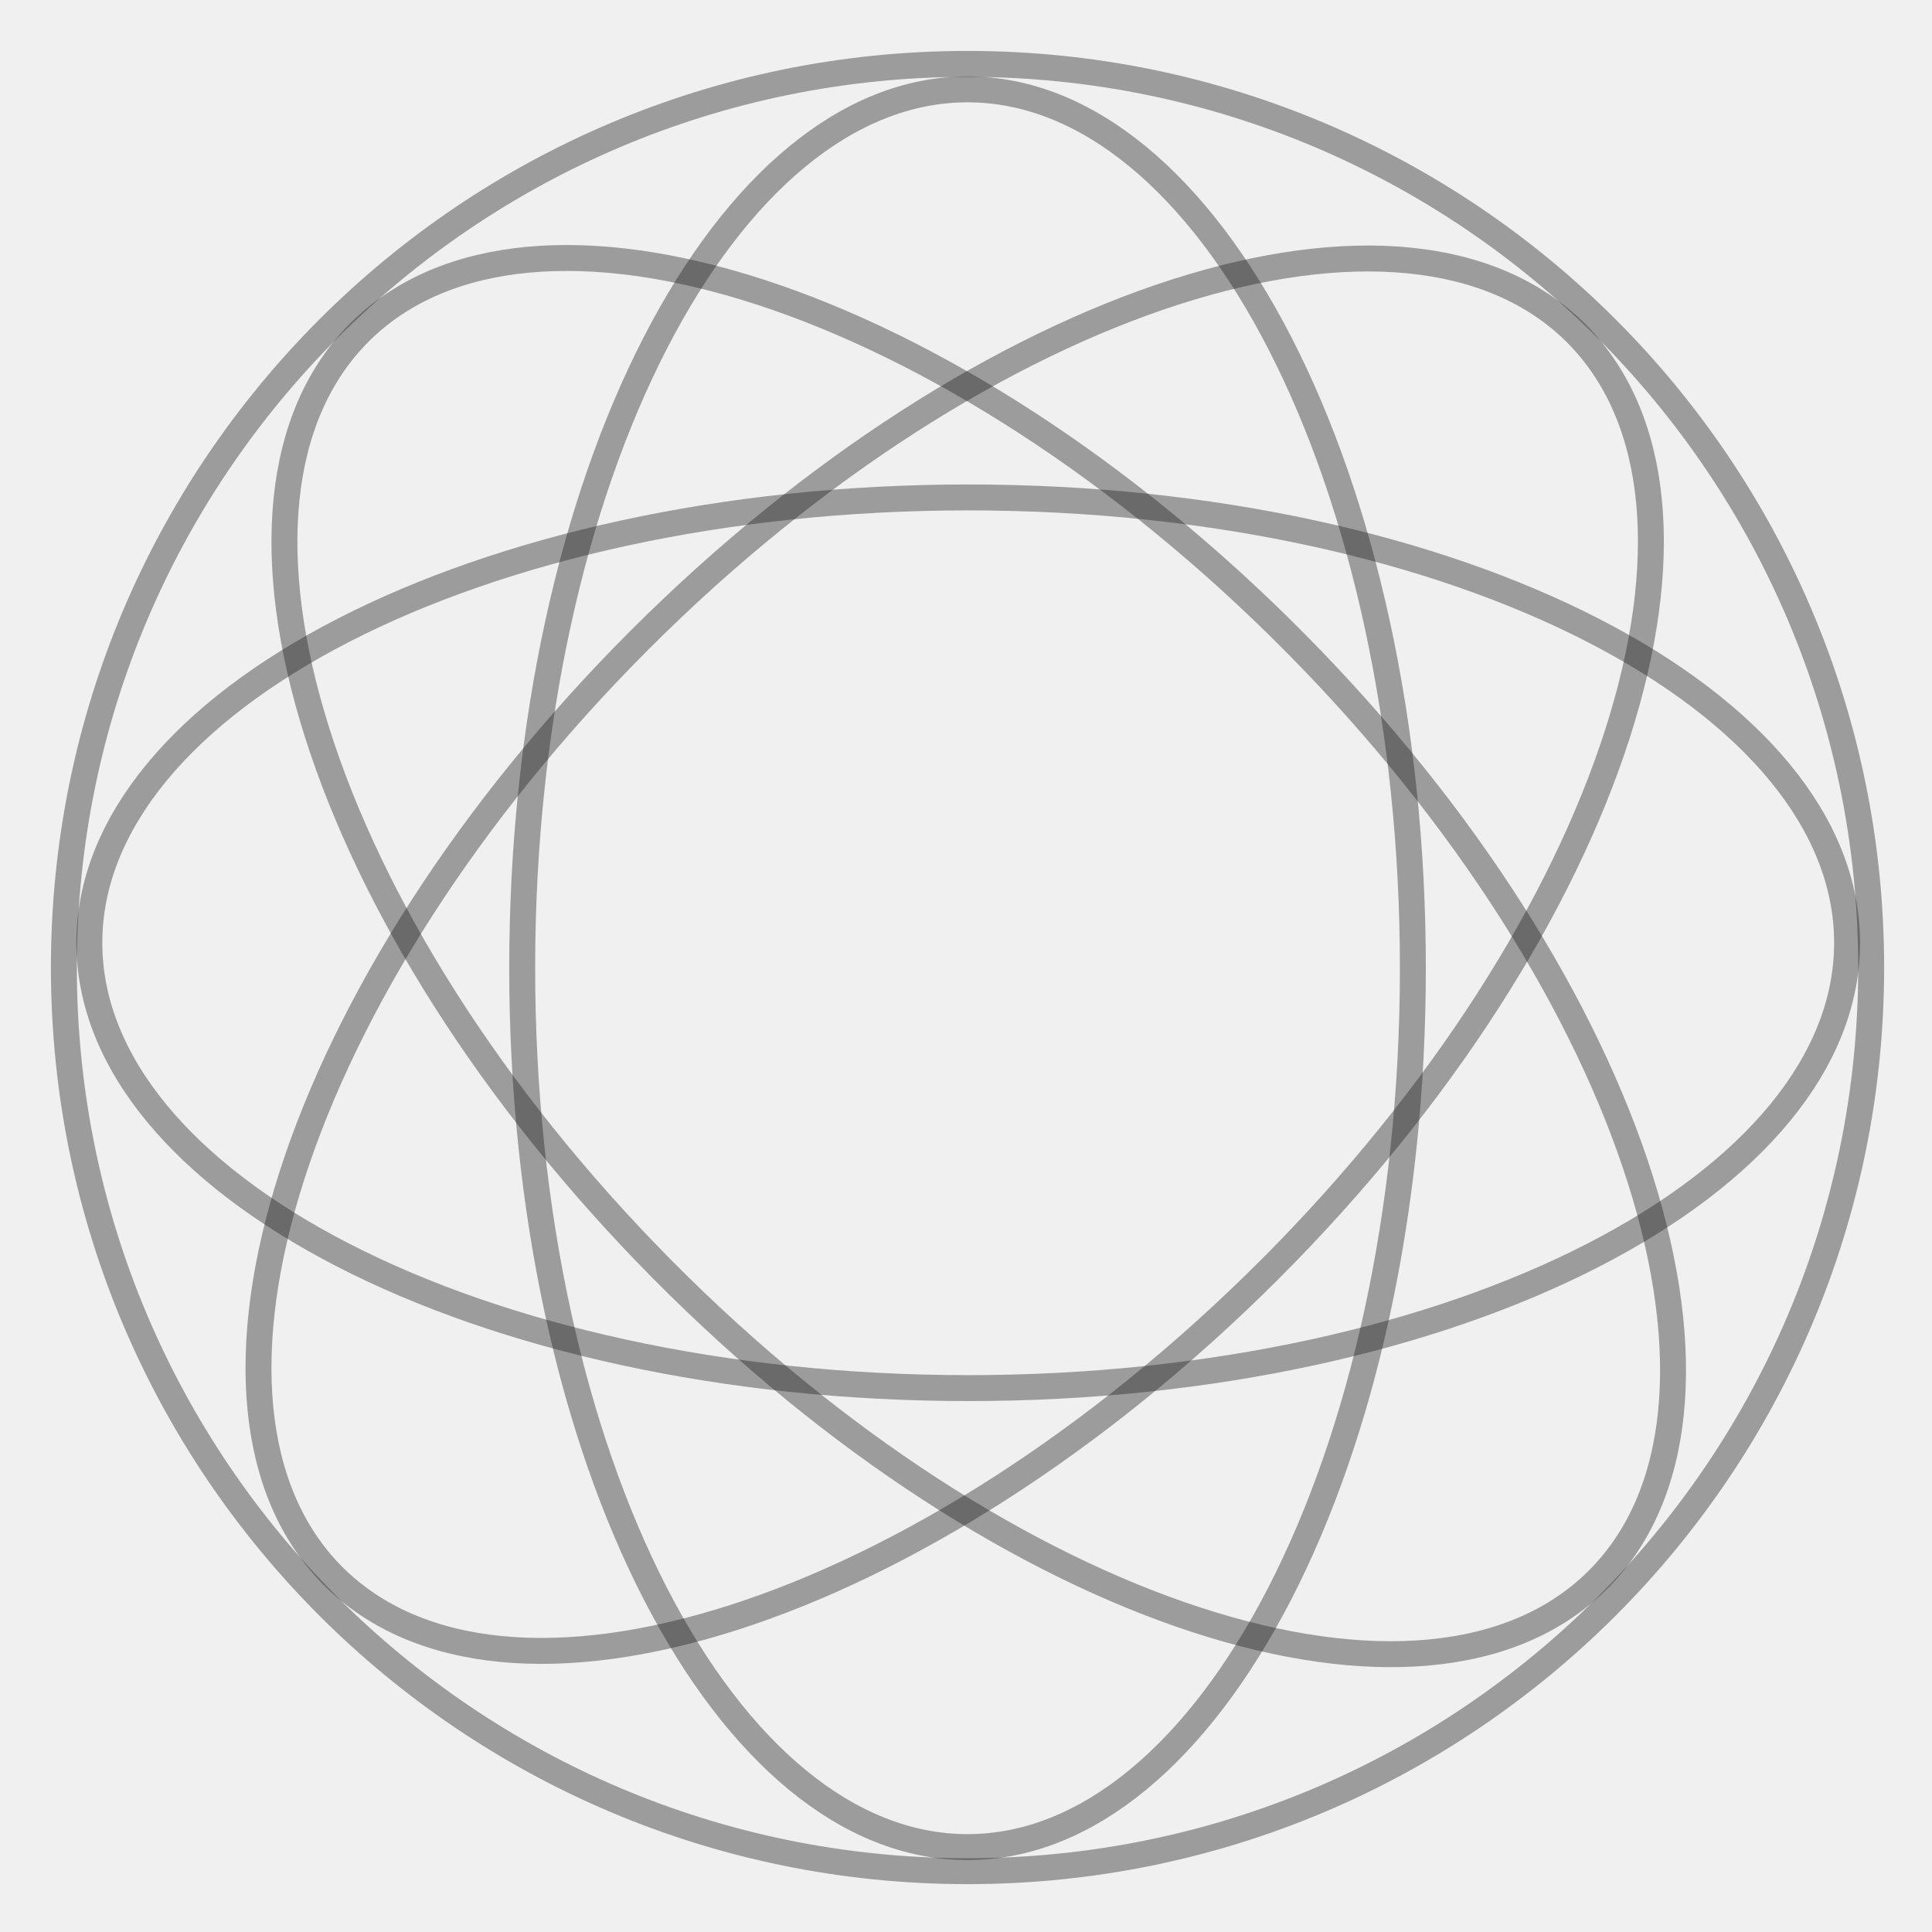
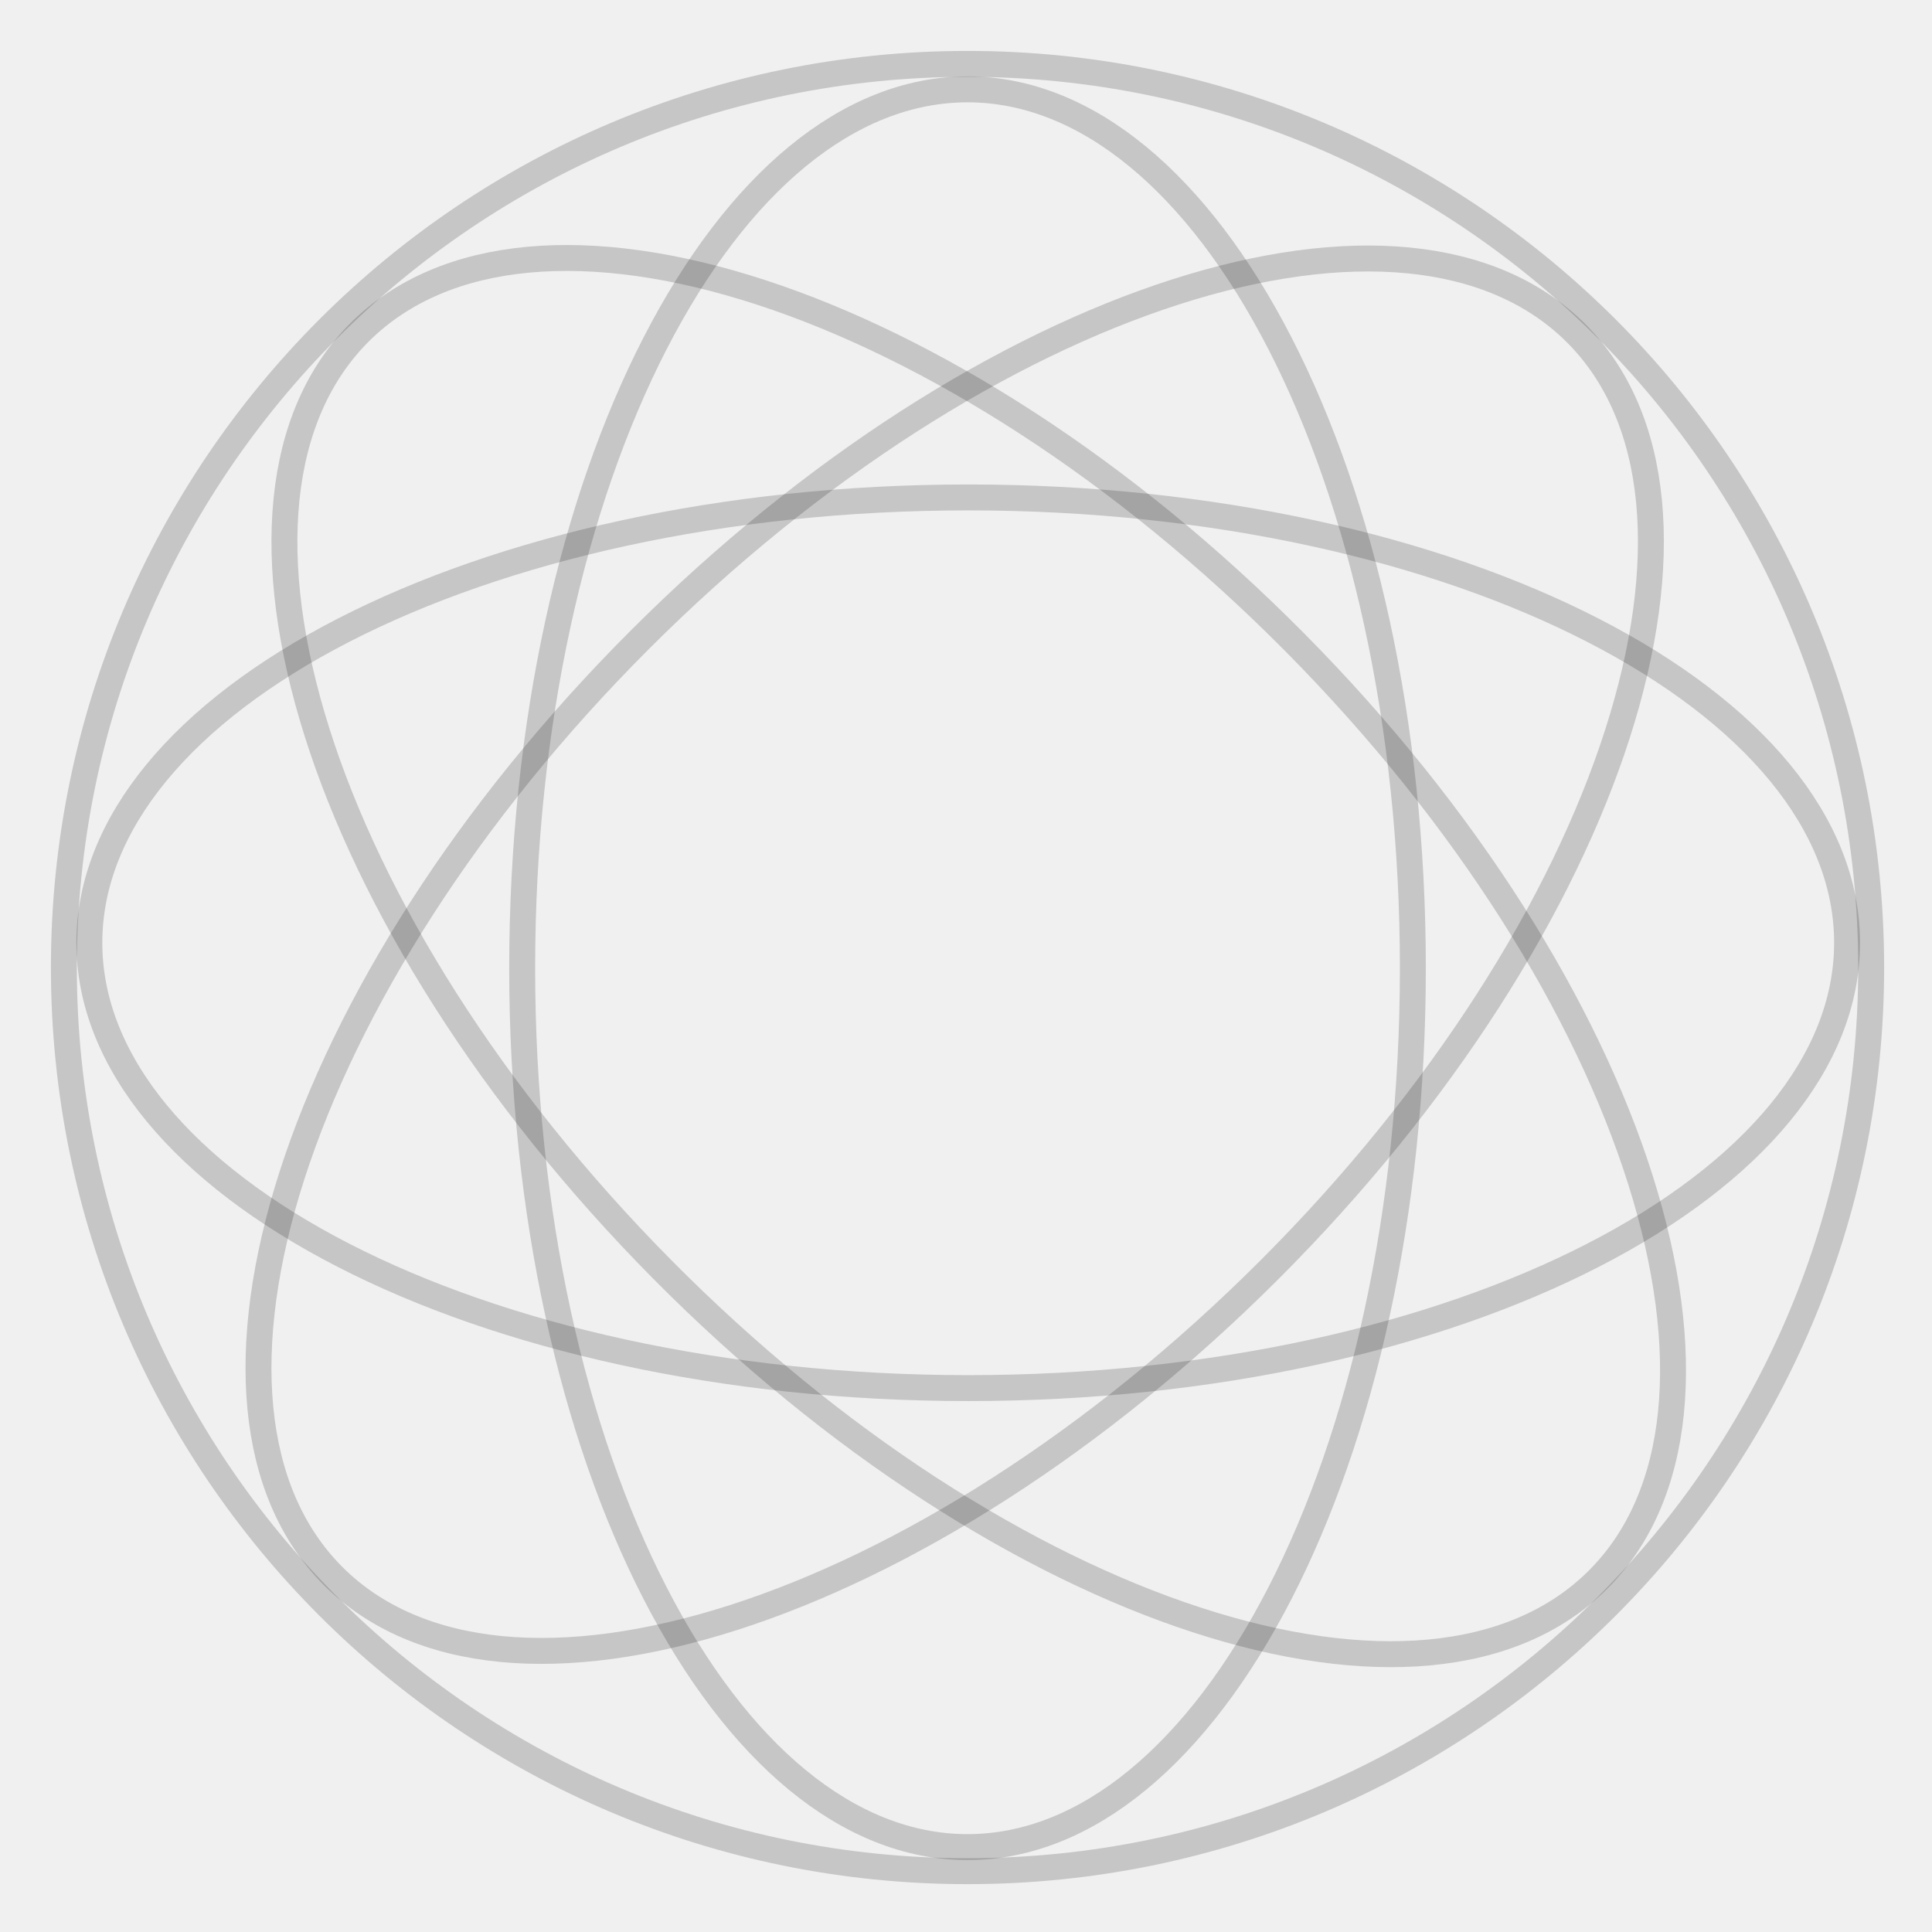
<svg xmlns="http://www.w3.org/2000/svg" width="298" height="298" viewBox="0 0 298 298" fill="none">
-   <g clip-path="url(#clip0_1971_2586)">
-     <path d="M217.927 149.344C217.927 187.079 210.062 221.143 197.443 245.7C184.77 270.361 167.62 284.904 149.236 284.904C130.852 284.904 113.702 270.361 101.029 245.7C88.409 221.143 80.545 187.079 80.545 149.344C80.545 111.608 88.409 77.544 101.029 52.988C113.702 28.327 130.852 13.783 149.236 13.783C167.62 13.783 184.77 28.327 197.443 52.988C210.062 77.544 217.927 111.608 217.927 149.344Z" stroke="#202020" stroke-opacity="0.4" stroke-width="4" />
-     <path d="M149.342 76.726C187.077 76.726 221.141 84.59 245.698 97.209C270.359 109.883 284.902 127.033 284.902 145.417C284.902 163.8 270.359 180.951 245.698 193.624C221.141 206.243 187.077 214.107 149.342 214.107C111.606 214.107 77.543 206.243 52.986 193.624C28.325 180.951 13.781 163.8 13.781 145.417C13.781 127.033 28.325 109.883 52.986 97.209C77.543 84.59 111.606 76.726 149.342 76.726Z" stroke="#202020" stroke-opacity="0.4" stroke-width="4" />
-     <path d="M98.684 98.686C125.367 72.003 155.015 53.477 181.302 45.036C207.701 36.559 230.112 38.403 243.112 51.402C256.111 64.401 257.954 86.812 249.477 113.211C241.036 139.499 222.51 169.146 195.828 195.829C169.145 222.512 139.497 241.038 113.209 249.479C86.81 257.956 64.399 256.113 51.4 243.113C38.401 230.114 36.557 207.703 45.034 181.304C53.475 155.017 72.001 125.369 98.684 98.686Z" stroke="#202020" stroke-opacity="0.4" stroke-width="4" />
-     <path d="M102.169 195.819C75.609 169.014 57.22 139.281 48.9 112.955C40.544 86.517 42.491 64.115 55.55 51.176C68.609 38.236 91.028 36.496 117.388 45.094C143.636 53.656 173.198 72.318 199.758 99.123C226.318 125.929 244.708 155.661 253.028 181.987C261.383 208.425 259.437 230.827 246.378 243.767C233.319 256.706 210.9 258.446 184.54 249.848C158.292 241.287 128.729 222.625 102.169 195.819Z" stroke="#202020" stroke-opacity="0.4" stroke-width="4" />
-     <circle cx="149.235" cy="149.237" r="139.382" stroke="#202020" stroke-opacity="0.4" stroke-width="4" />
+   <g clip-path="url(#clip0_2424_1980)">
+     <path d="M217.926 149.344C217.926 187.079 210.062 221.143 197.442 245.7C184.769 270.361 167.619 284.904 149.235 284.904C130.851 284.904 113.701 270.361 101.028 245.7C88.409 221.143 80.544 187.079 80.544 149.344C80.544 111.608 88.409 77.544 101.028 52.988C113.701 28.327 130.851 13.783 149.235 13.783C167.619 13.783 184.769 28.327 197.442 52.988C210.062 77.544 217.926 111.608 217.926 149.344Z" stroke="#202020" stroke-opacity="0.2" stroke-width="4" />
+     <path d="M149.341 76.726C187.077 76.726 221.141 84.59 245.697 97.209C270.358 109.883 284.902 127.033 284.902 145.417C284.902 163.8 270.358 180.951 245.697 193.624C221.141 206.243 187.077 214.107 149.341 214.107C111.606 214.107 77.542 206.243 52.986 193.624C28.324 180.951 13.781 163.8 13.781 145.417C13.781 127.033 28.324 109.883 52.986 97.209C77.542 84.59 111.606 76.726 149.341 76.726Z" stroke="#202020" stroke-opacity="0.2" stroke-width="4" />
+     <path d="M98.684 98.686C125.367 72.003 155.015 53.477 181.303 45.036C207.702 36.559 230.113 38.403 243.112 51.402C256.111 64.401 257.955 86.812 249.478 113.211C241.037 139.499 222.511 169.146 195.828 195.829C169.145 222.512 139.497 241.038 113.21 249.479C86.811 257.956 64.4 256.113 51.4 243.113C38.401 230.114 36.558 207.703 45.035 181.304C53.476 155.017 72.001 125.369 98.684 98.686Z" stroke="#202020" stroke-opacity="0.2" stroke-width="4" />
+     <path d="M102.169 195.819C75.609 169.014 57.219 139.281 48.899 112.955C40.544 86.517 42.49 64.115 55.549 51.176C68.608 38.236 91.027 36.496 117.387 45.094C143.636 53.656 173.198 72.318 199.758 99.123C226.318 125.929 244.707 155.661 253.027 181.987C261.383 208.425 259.437 230.827 246.378 243.767C233.319 256.706 210.9 258.446 184.539 249.848C158.291 241.287 128.729 222.625 102.169 195.819Z" stroke="#202020" stroke-opacity="0.2" stroke-width="4" />
+     <circle cx="149.235" cy="149.237" r="139.382" stroke="#202020" stroke-opacity="0.2" stroke-width="4" />
  </g>
  <defs>
-     <clipPath id="clip0_1971_2586">
+     <clipPath id="clip0_2424_1980">
      <rect width="298" height="298" fill="white" />
    </clipPath>
  </defs>
</svg>
